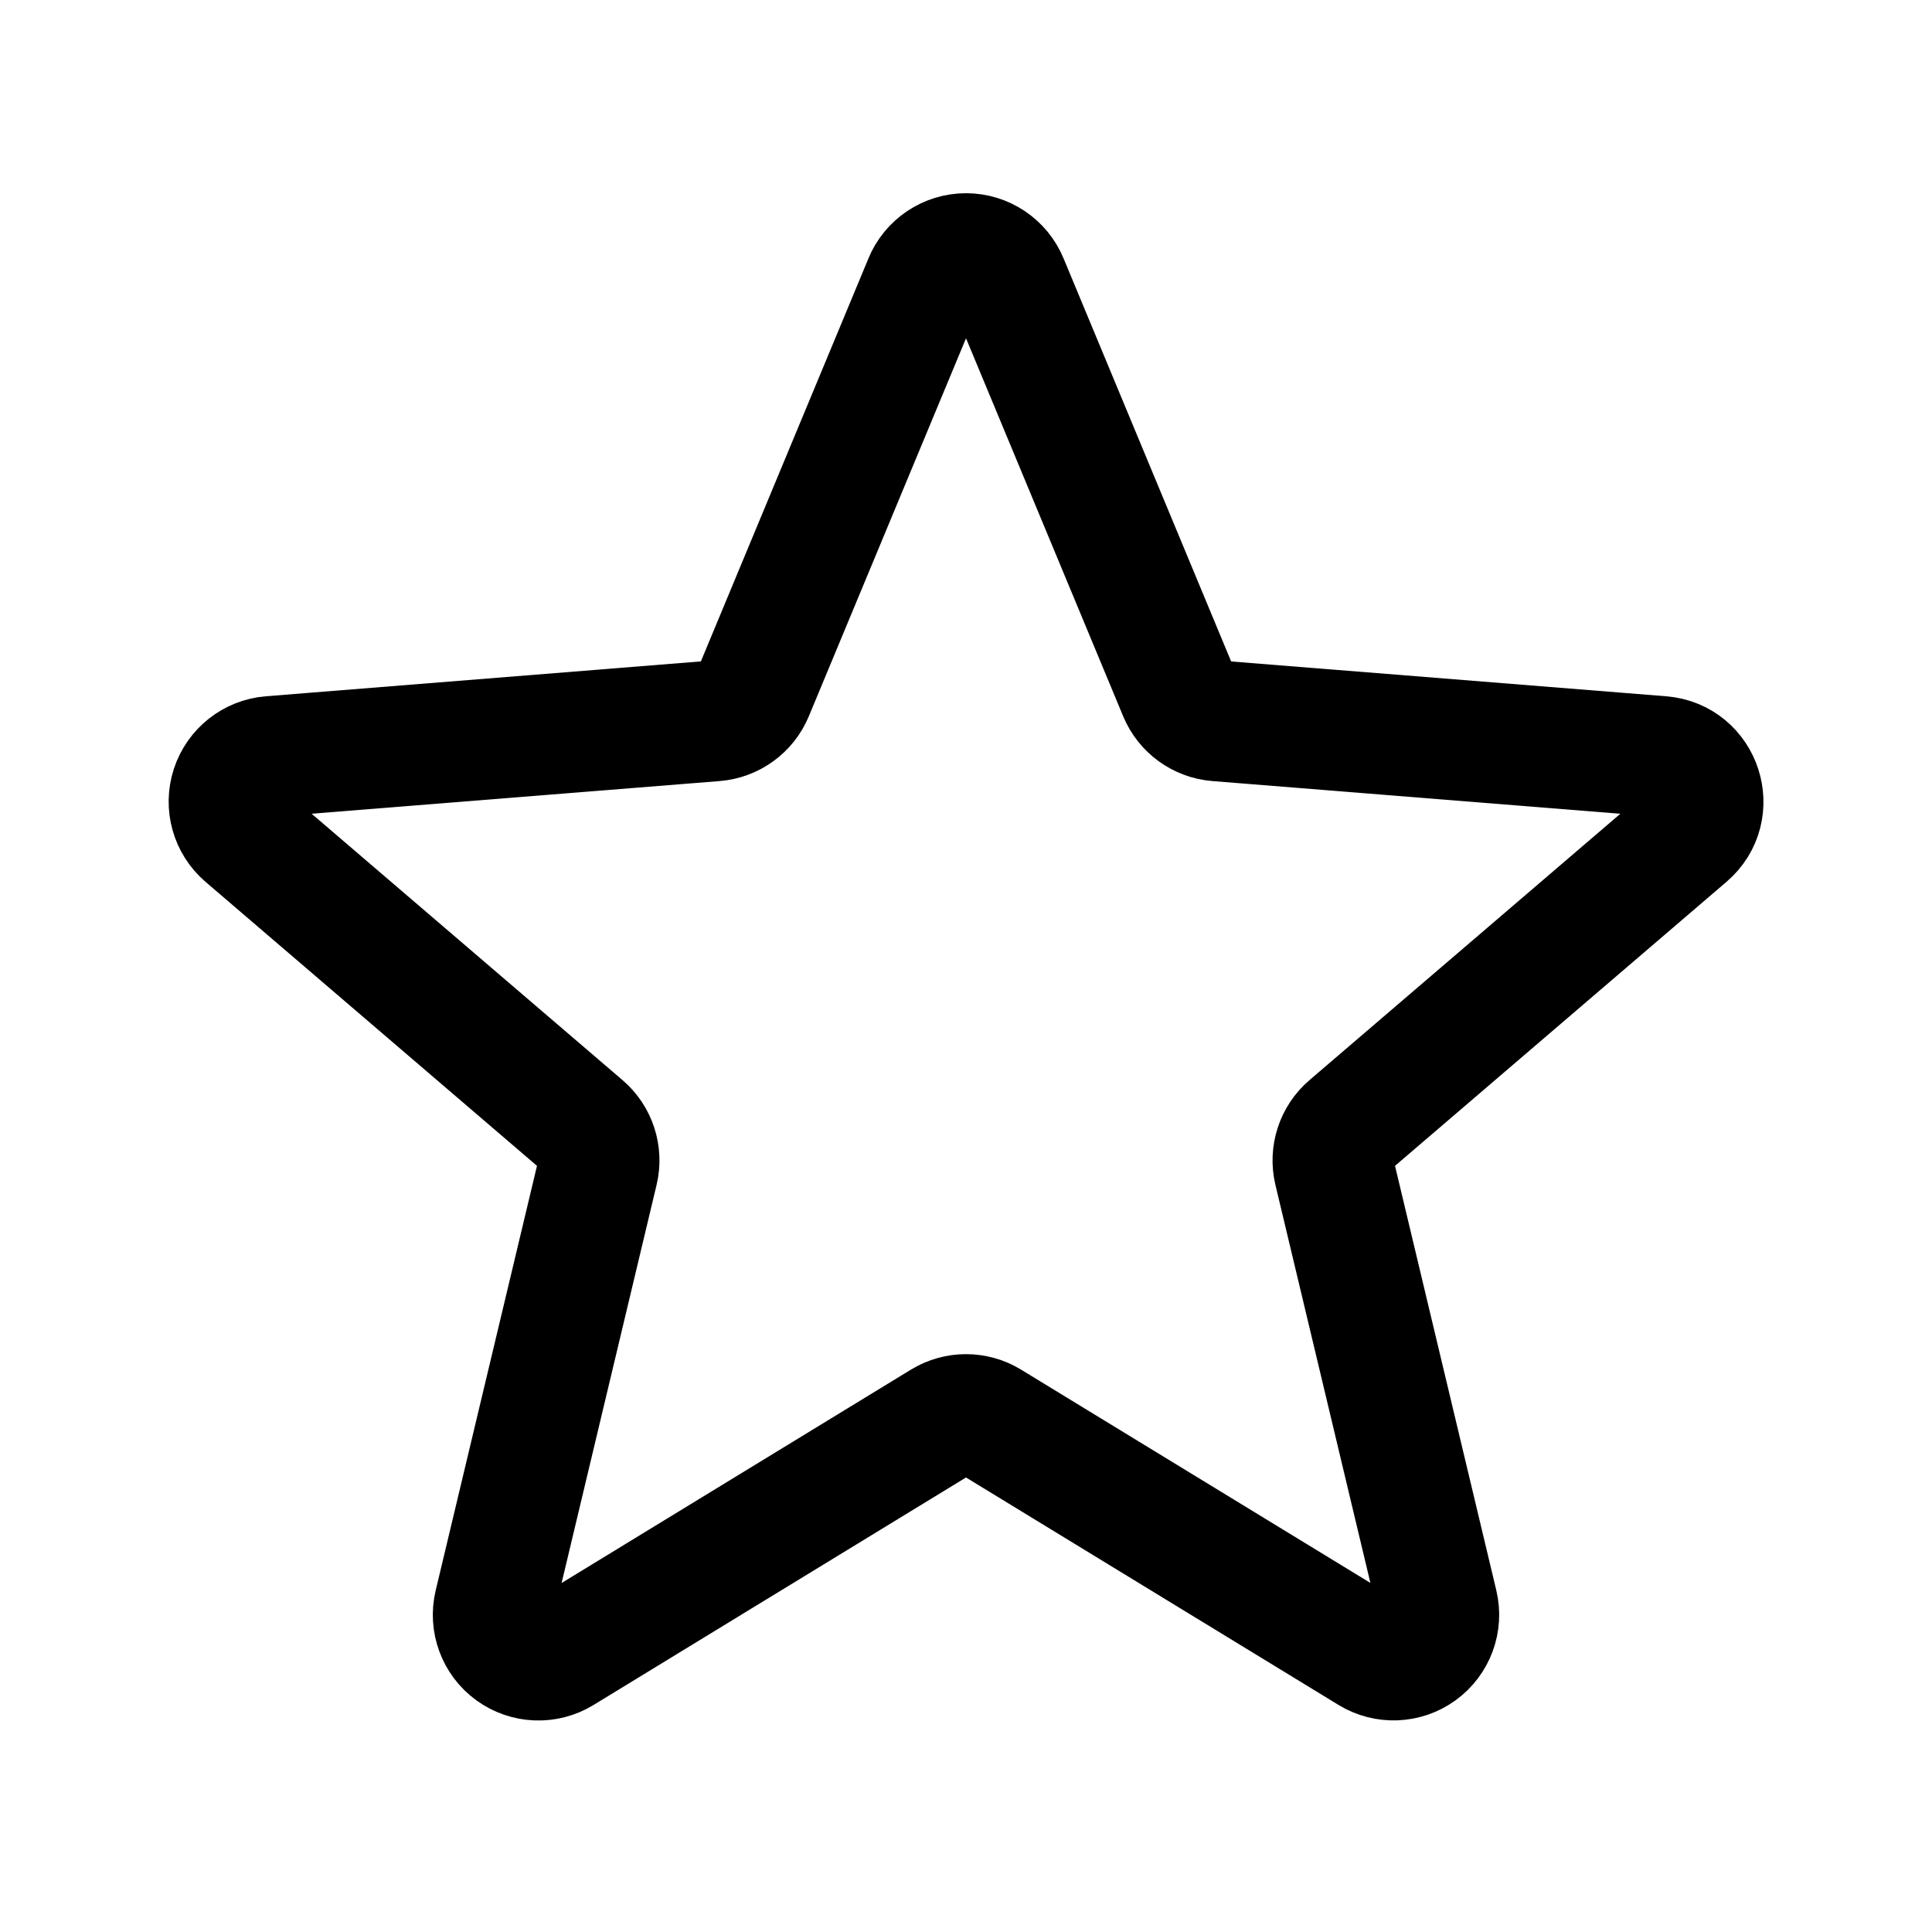
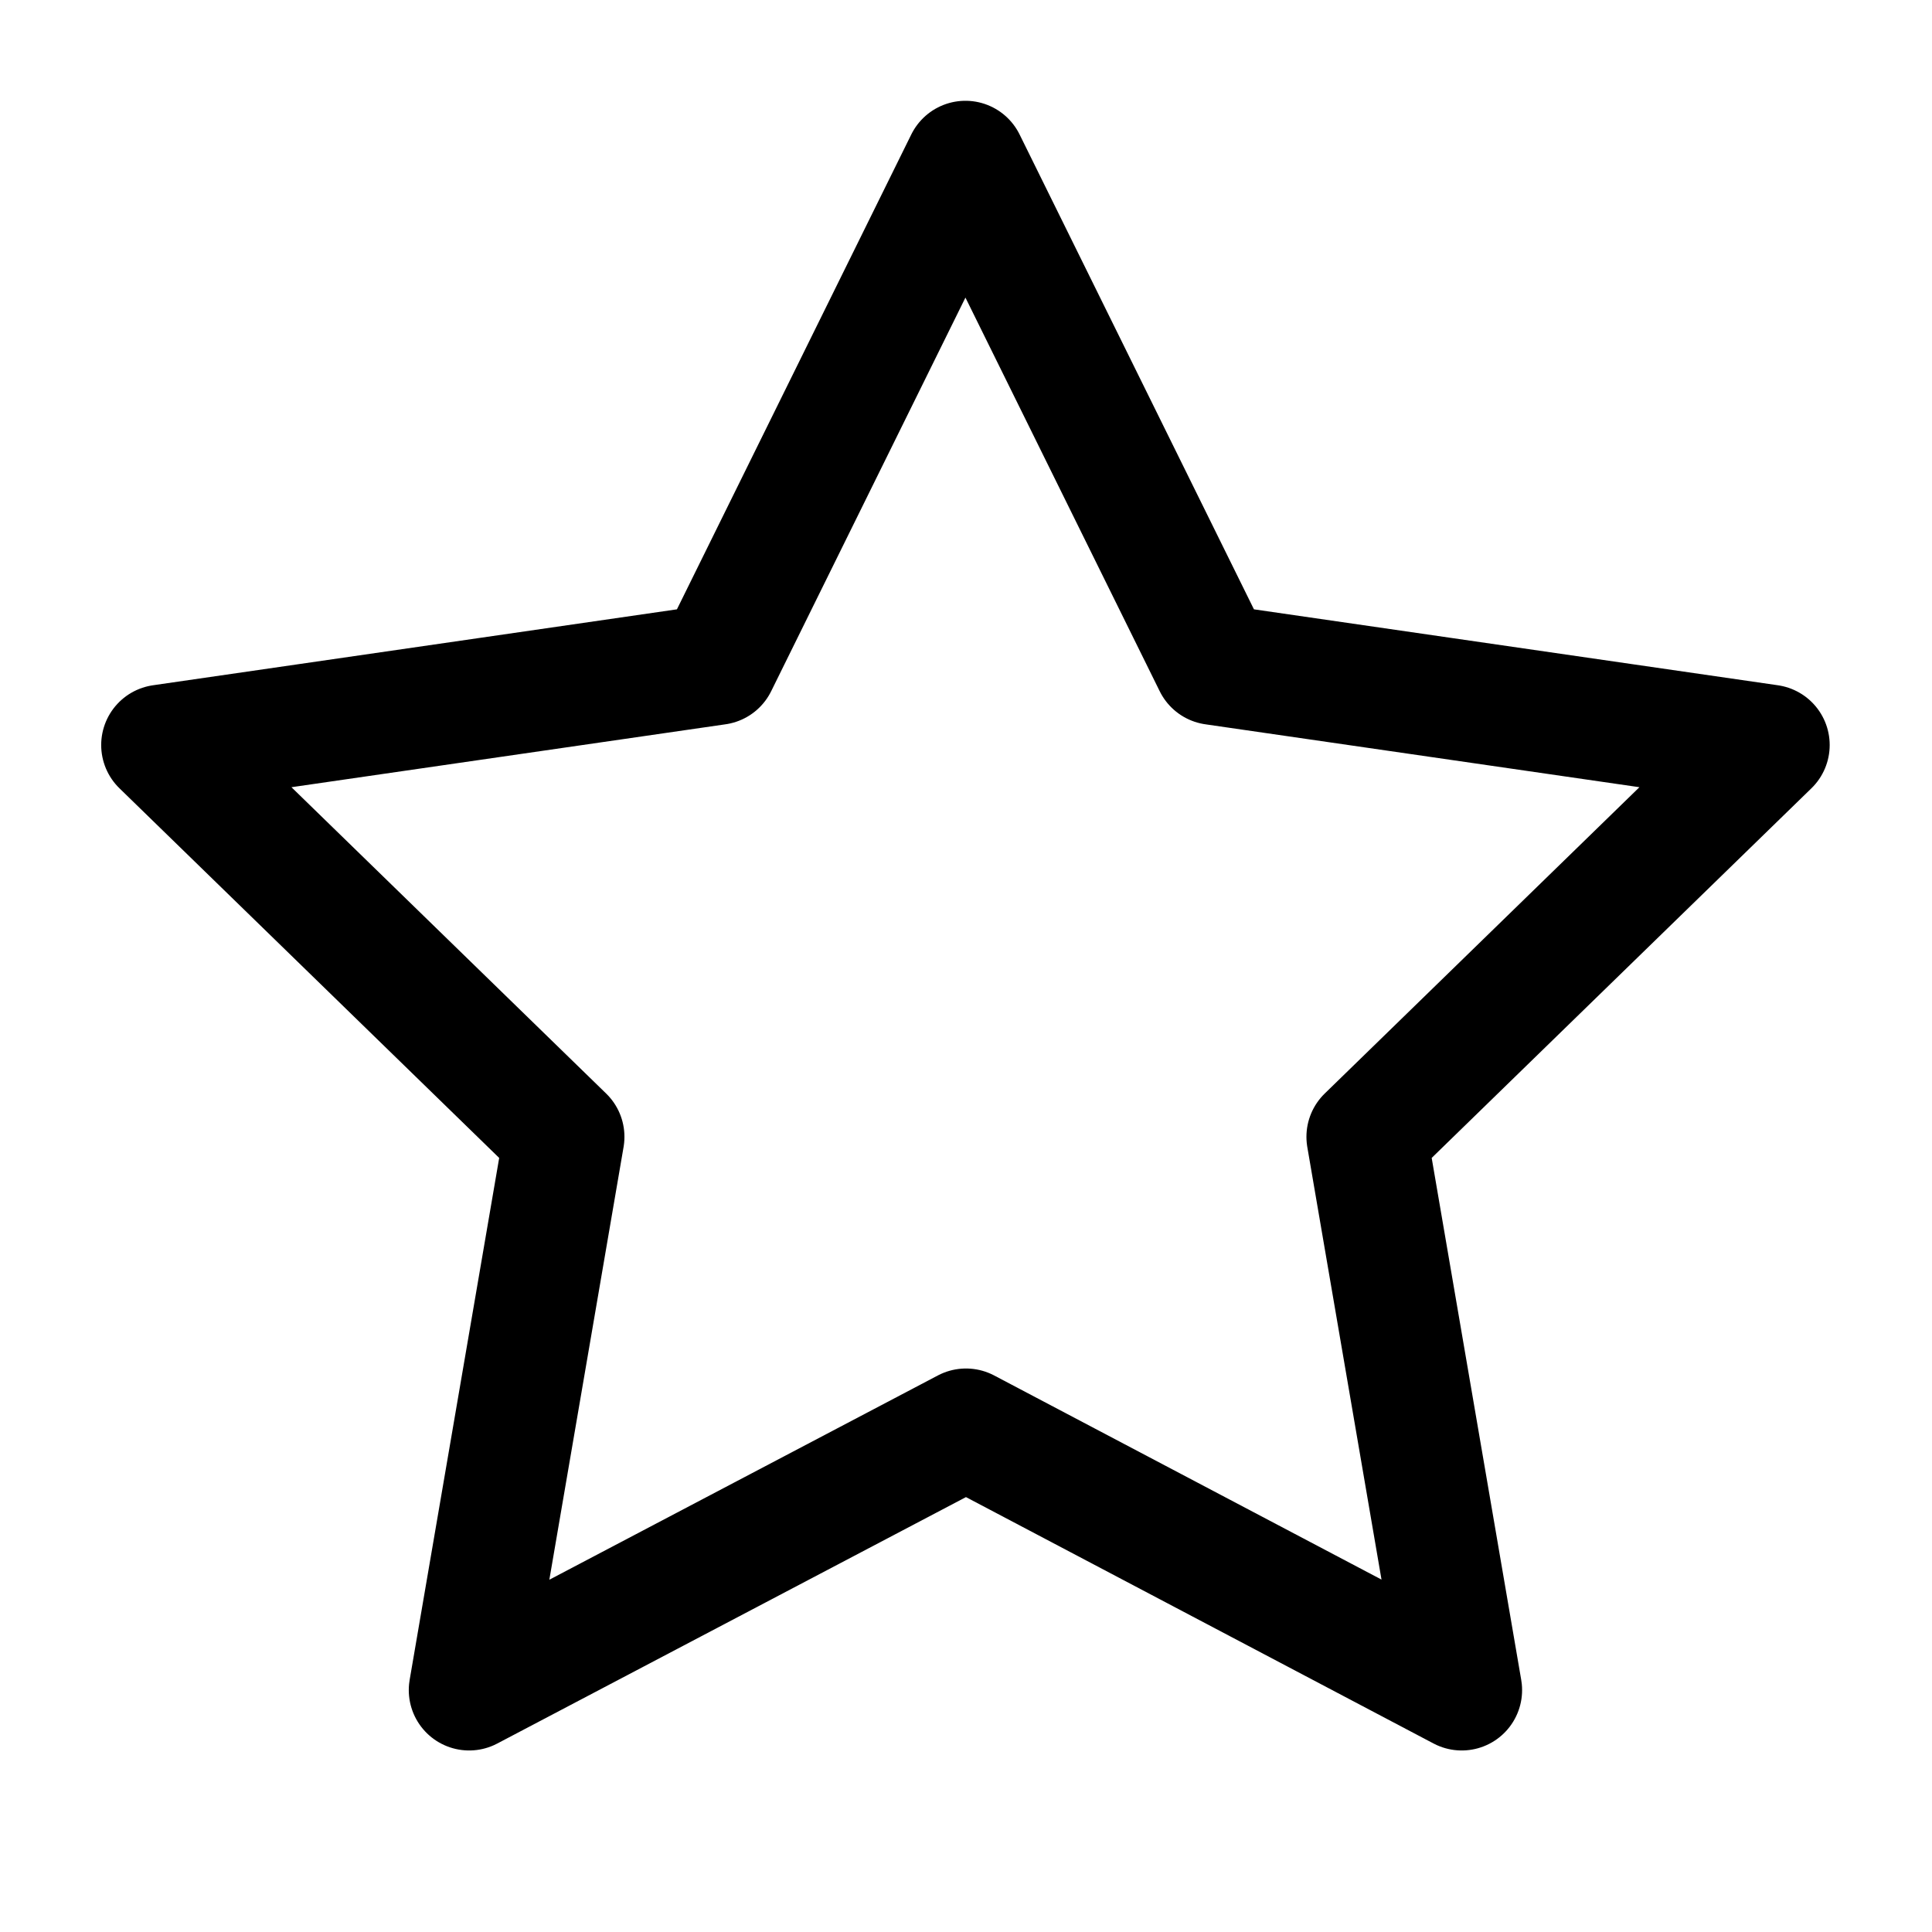
- <svg xmlns="http://www.w3.org/2000/svg" fill="none" viewBox="0 0 24 24" stroke-width="1.5" stroke="currentColor" class="w-6 h-6">
-   <path stroke-linecap="round" stroke-linejoin="round" d="M11.48 3.499a.562.562 0 011.04 0l2.125 5.111a.563.563 0 00.475.345l5.518.442c.499.04.701.663.321.988l-4.204 3.602a.563.563 0 00-.182.557l1.285 5.385a.562.562 0 01-.84.61l-4.725-2.885a.563.563 0 00-.586 0L6.982 20.54a.562.562 0 01-.84-.61l1.285-5.386a.562.562 0 00-.182-.557l-4.204-3.602a.563.563 0 01.321-.988l5.518-.442a.563.563 0 00.475-.345L11.48 3.5z" />
+ <svg xmlns="http://www.w3.org/2000/svg" class="icon icon-tabler icon-tabler-star" width="24" height="24" viewBox="0 0 24 24" stroke-width="1.5" stroke="currentColor" fill="none" stroke-linecap="round" stroke-linejoin="round">
+   <path stroke="none" d="M0 0h24v24H0z" fill="none" />
+   <path d="M12 17.75l-6.172 3.245l1.179 -6.873l-5 -4.867l6.9 -1l3.086 -6.253l3.086 6.253l6.9 1l-5 4.867l1.179 6.873z" />
</svg>
